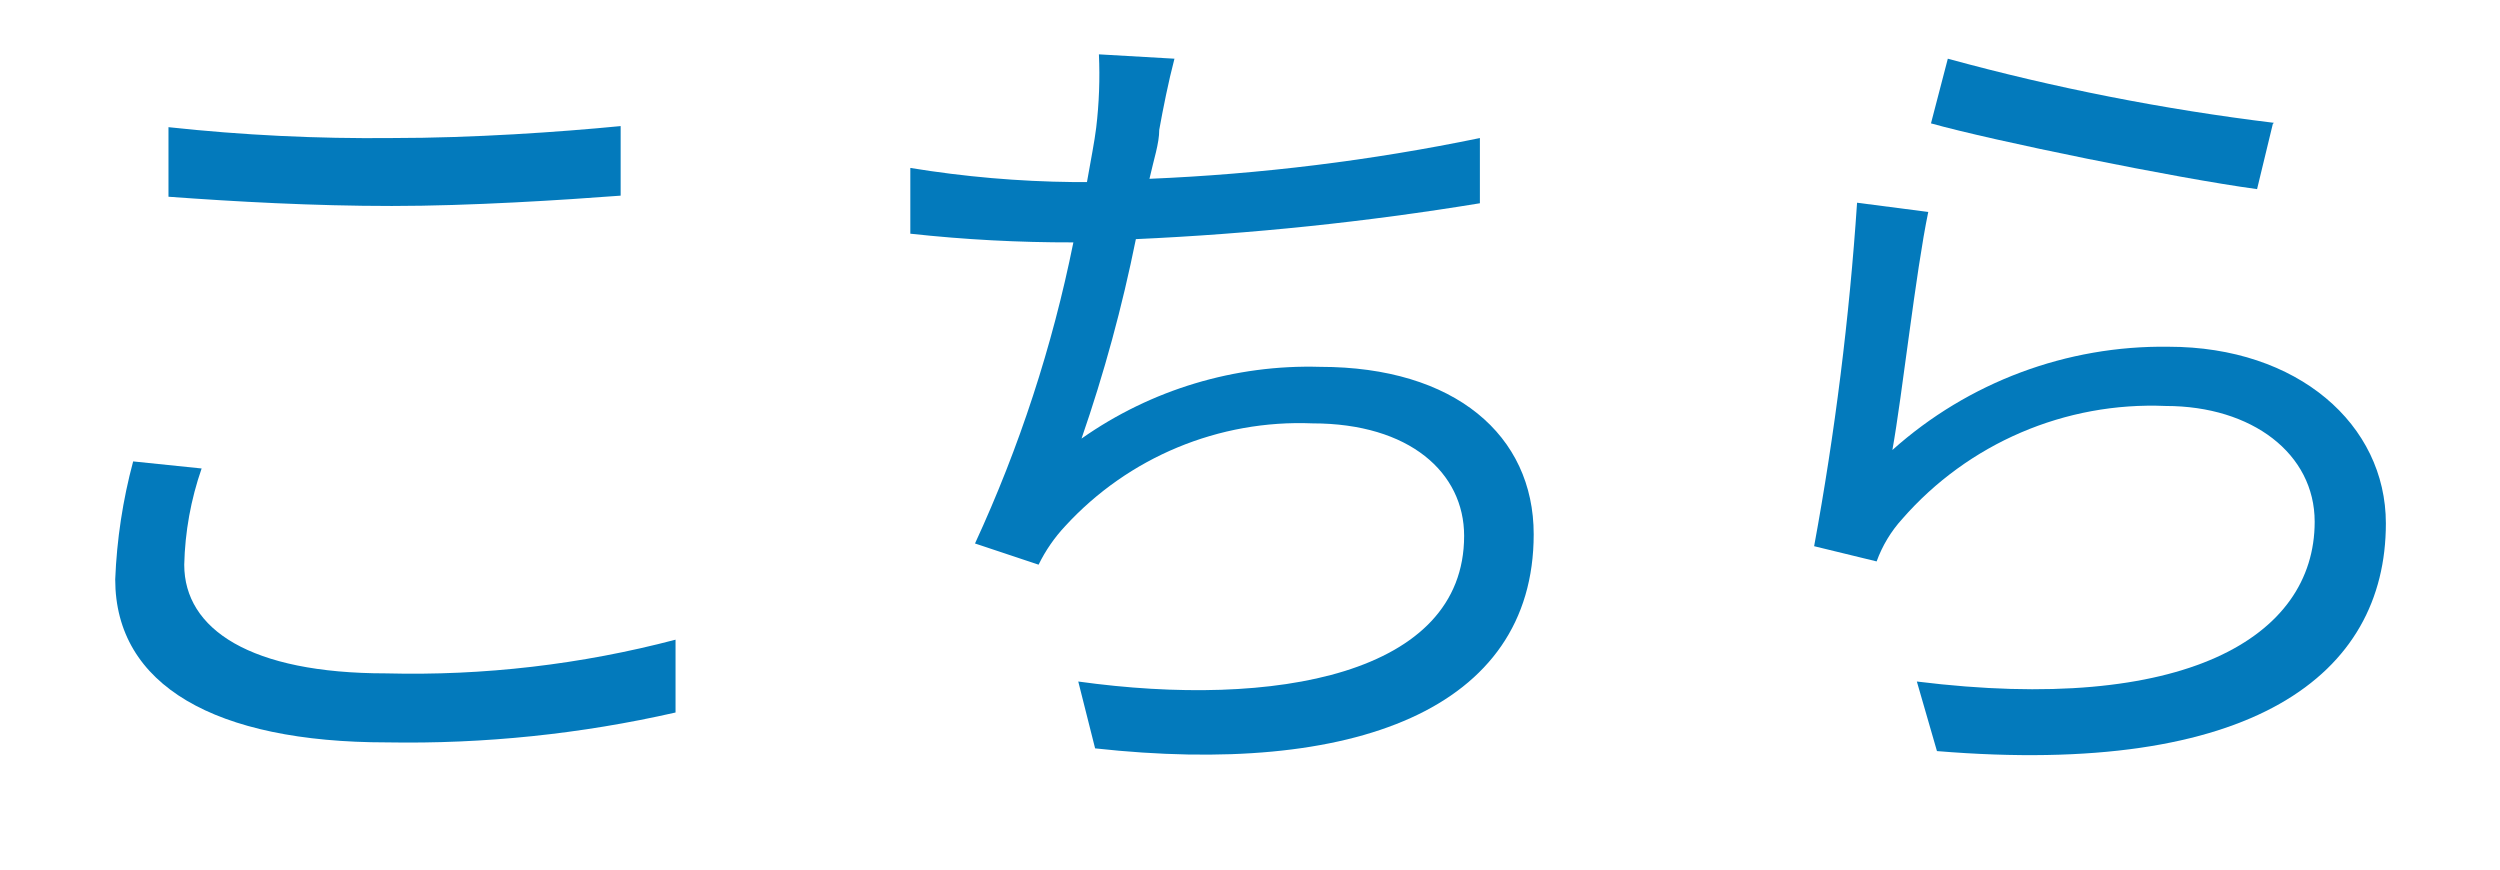
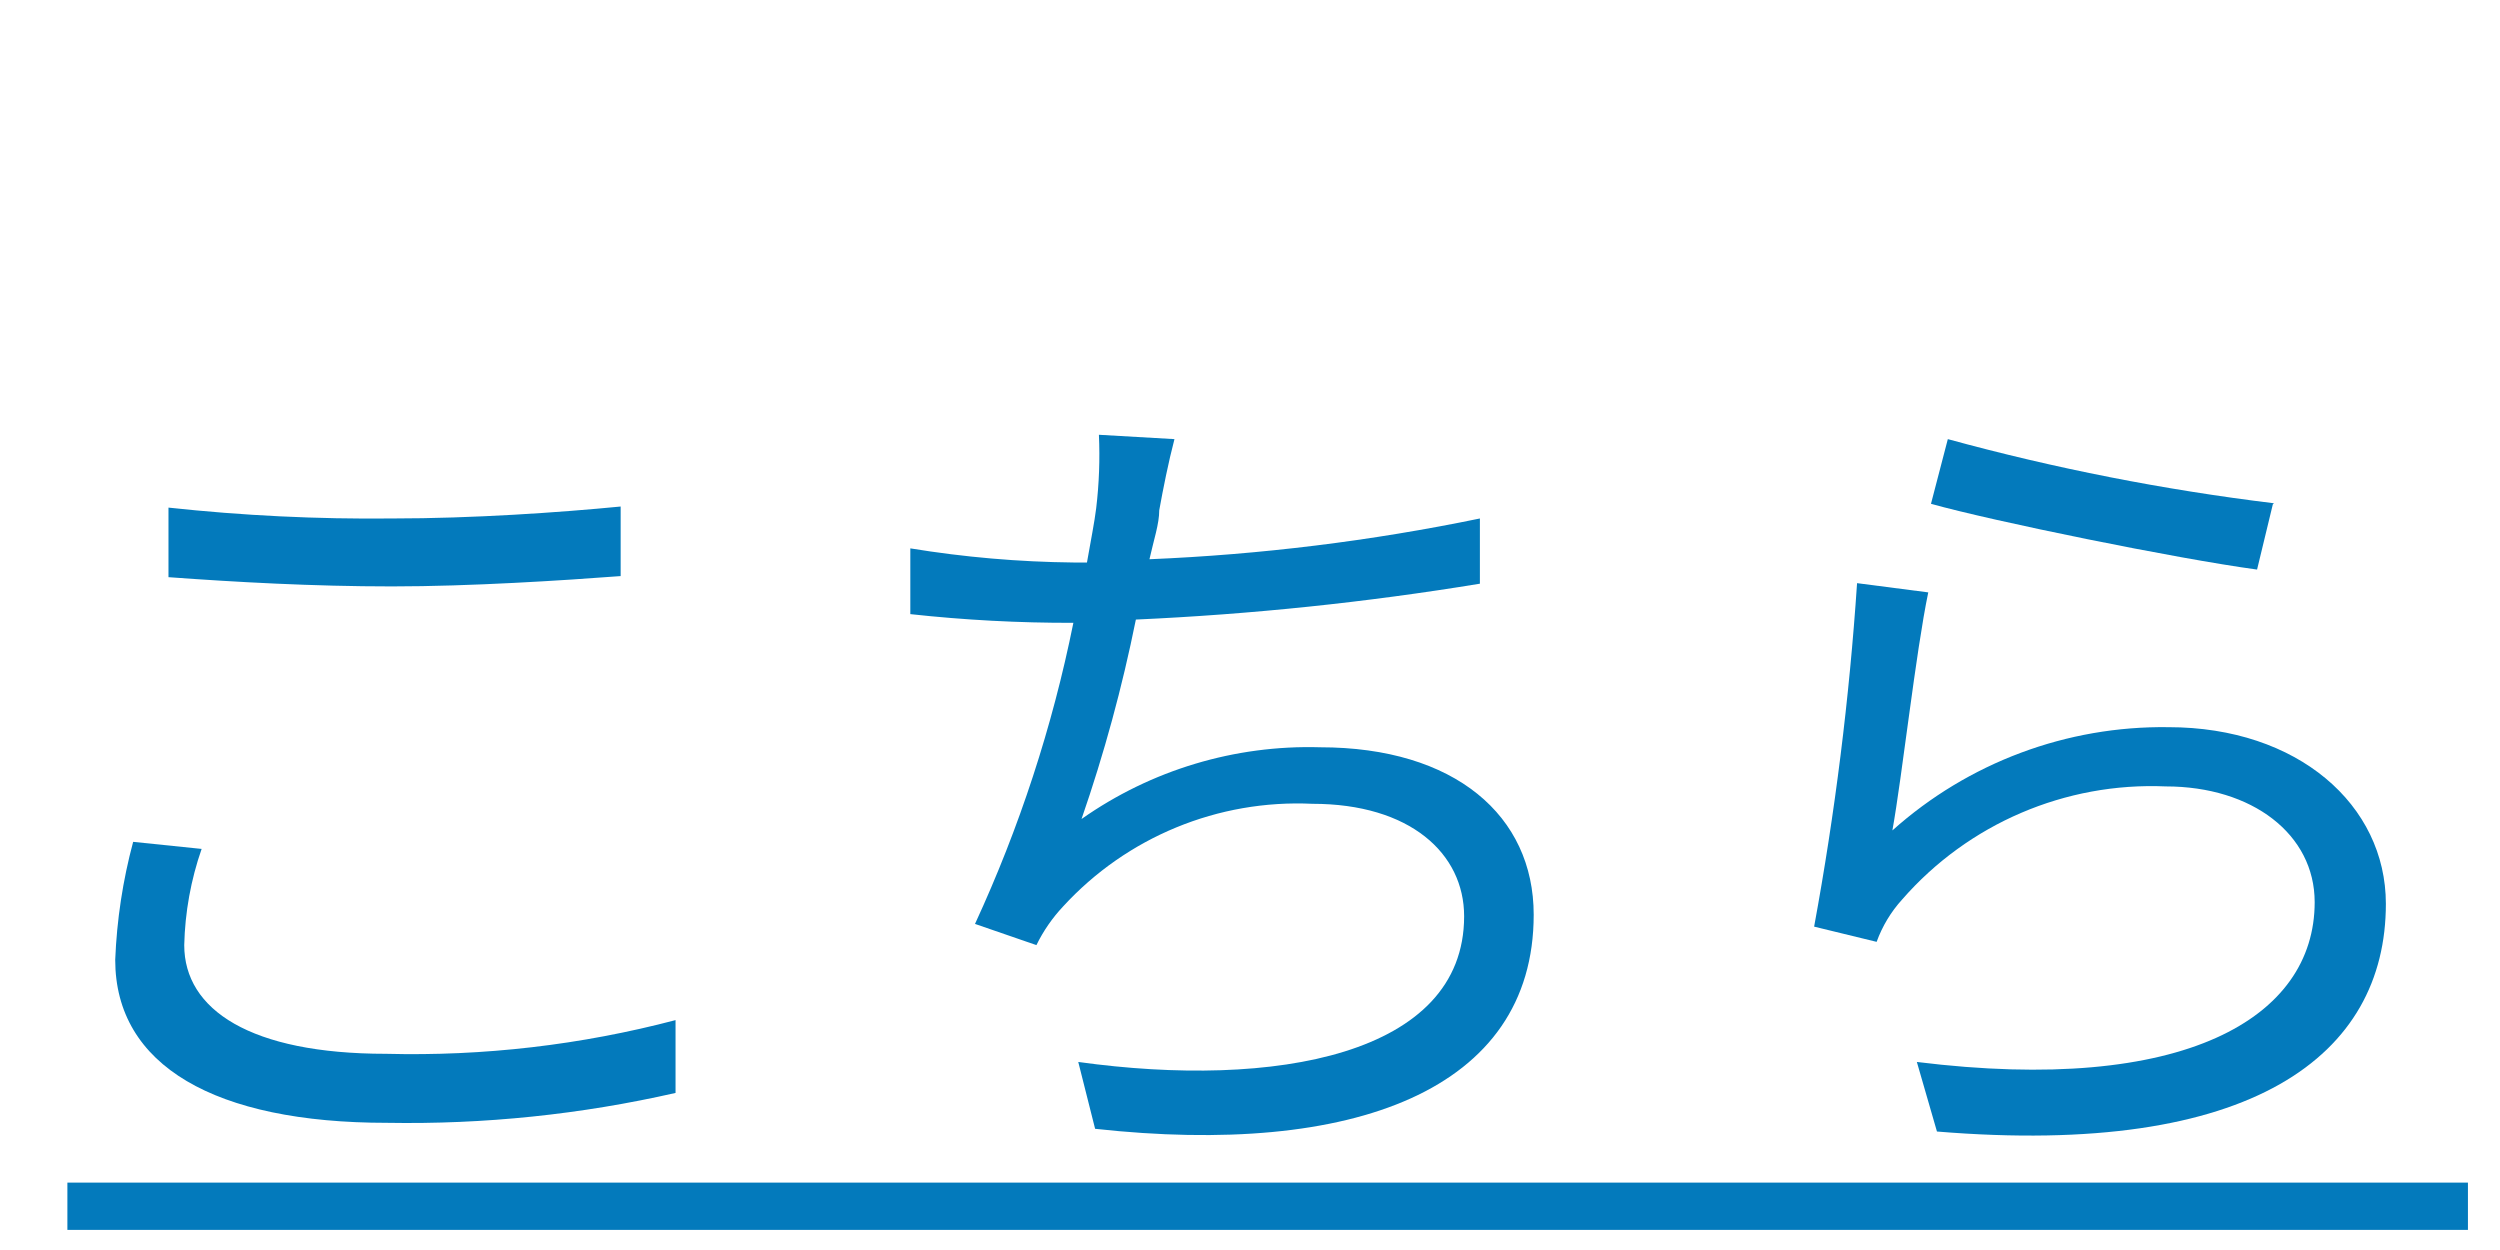
- <svg xmlns="http://www.w3.org/2000/svg" id="レイヤー_1" data-name="レイヤー 1" viewBox="0 0 46 16">
+ <svg xmlns="http://www.w3.org/2000/svg" id="レイヤー_1" data-name="レイヤー 1" viewBox="0 0 46 23">
  <defs>
    <style>.cls-1{fill:#037abc;}</style>
  </defs>
-   <path class="cls-1" d="M3.39,10.39c0,1.19,1.22,2,3.71,2a19,19,0,0,0,5.33-.62v1.34a22.17,22.17,0,0,1-5.31.55c-3.16,0-5-1.05-5-3a9.89,9.89,0,0,1,.33-2.17l1.26.13A5.79,5.79,0,0,0,3.39,10.39ZM7.21,2.54c1.5,0,3.08-.11,4.21-.22V3.6c-1.06.08-2.76.19-4.21.19S4.33,3.71,3.1,3.62V2.34A34.82,34.82,0,0,0,7.21,2.54Z" />
-   <path class="cls-1" d="M21.33,2.39c0,.25-.1.54-.18.9a37.81,37.81,0,0,0,6.08-.75l0,1.2a54.14,54.14,0,0,1-6.33.66,28.33,28.33,0,0,1-1,3.67,7.26,7.26,0,0,1,4.39-1.32c2.48,0,3.93,1.26,3.93,3.08,0,3.24-3.34,4.46-8.07,3.94l-.31-1.23c3.6.5,7.1-.12,7.1-2.68,0-1.16-1-2.07-2.79-2.07A5.85,5.85,0,0,0,19.6,9.68a2.9,2.9,0,0,0-.49.71L17.94,10a25,25,0,0,0,1.81-5.54h0a27,27,0,0,1-3-.16l0-1.21a19.88,19.88,0,0,0,3,.26H20c.07-.4.14-.75.17-1A8.28,8.28,0,0,0,20.22,1l1.39.08C21.5,1.5,21.4,2,21.33,2.39Z" />
-   <path class="cls-1" d="M34.82,8.28a7.46,7.46,0,0,1,5.08-1.9c2.38,0,4,1.43,4,3.25,0,2.79-2.46,4.67-8.26,4.19l-.37-1.28c4.92.61,7.32-.81,7.32-2.94,0-1.25-1.15-2.13-2.74-2.13A6.09,6.09,0,0,0,35,9.55a2.35,2.35,0,0,0-.47.78l-1.15-.28a55.36,55.36,0,0,0,.79-6.32l1.31.17C35.25,5,35,7.28,34.82,8.28Zm7-6-.29,1.2c-1.48-.2-4.86-.89-6-1.21l.31-1.19A42,42,0,0,0,41.84,2.26Z" />
+   <path class="cls-1" d="M3.39,17.39c0,1.19,1.22,2,3.71,2a19,19,0,0,0,5.33-.62v1.34a22.17,22.17,0,0,1-5.31.55c-3.16,0-5-1.05-5-3a9.89,9.89,0,0,1,.33-2.17l1.26.13A5.79,5.79,0,0,0,3.39,17.39ZM7.21,9.54c1.5,0,3.08-.11,4.21-.22V10.6c-1.06.08-2.76.19-4.21.19s-2.88-.08-4.11-.17V9.34A34.82,34.82,0,0,0,7.21,9.54Z" />
+   <path class="cls-1" d="M21.33,9.39c0,.25-.1.54-.18.9a37.81,37.81,0,0,0,6.08-.75l0,1.2a54.14,54.14,0,0,1-6.33.66,28.33,28.33,0,0,1-1,3.67,7.26,7.26,0,0,1,4.39-1.32c2.48,0,3.93,1.26,3.93,3.08,0,3.24-3.34,4.46-8.07,3.94l-.31-1.23c3.6.5,7.1-.12,7.1-2.68,0-1.16-1-2.07-2.79-2.07a5.85,5.85,0,0,0-4.59,1.89,2.9,2.9,0,0,0-.49.71L17.94,17a25,25,0,0,0,1.81-5.54h0a27,27,0,0,1-3-.16l0-1.21a19.88,19.88,0,0,0,3,.26H20c.07-.4.14-.75.17-1A8.28,8.28,0,0,0,20.22,8l1.39.08C21.5,8.5,21.4,9,21.33,9.39Z" />
+   <path class="cls-1" d="M34.82,15.28a7.46,7.46,0,0,1,5.08-1.9c2.38,0,4,1.43,4,3.25,0,2.79-2.46,4.67-8.26,4.19l-.37-1.28c4.92.61,7.32-.81,7.32-2.94,0-1.25-1.15-2.13-2.74-2.13A6.09,6.09,0,0,0,35,16.55a2.35,2.35,0,0,0-.47.78l-1.15-.28a55.36,55.36,0,0,0,.79-6.32l1.31.17C35.25,12,35,14.28,34.82,15.28Zm7-6-.29,1.2c-1.48-.2-4.86-.89-6-1.21l.31-1.19A42,42,0,0,0,41.84,9.26Z" />
+   <rect class="cls-1" x="1.24" y="21.76" width="44.17" height="0.87" />
</svg>
